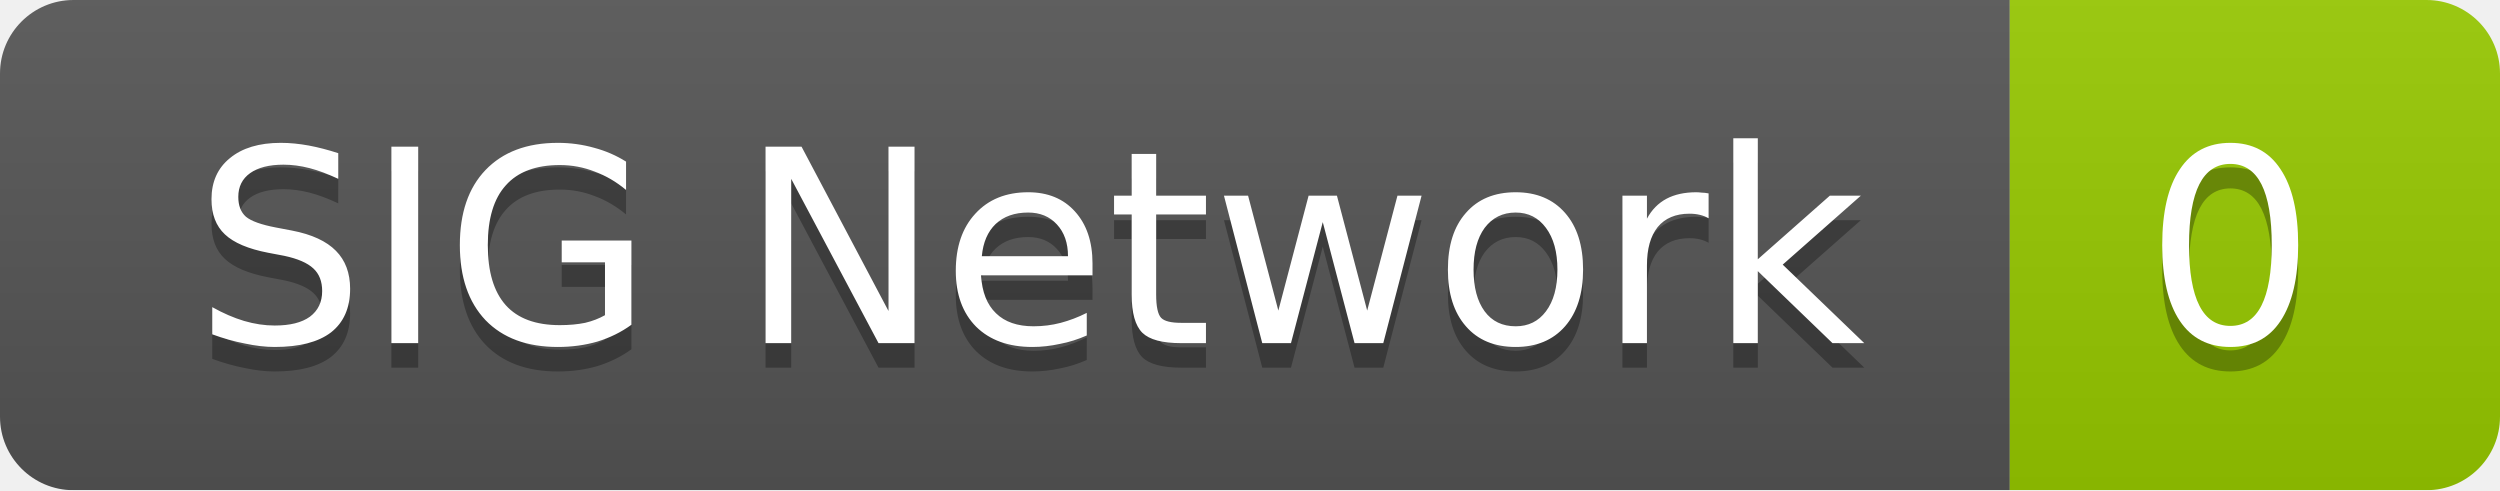
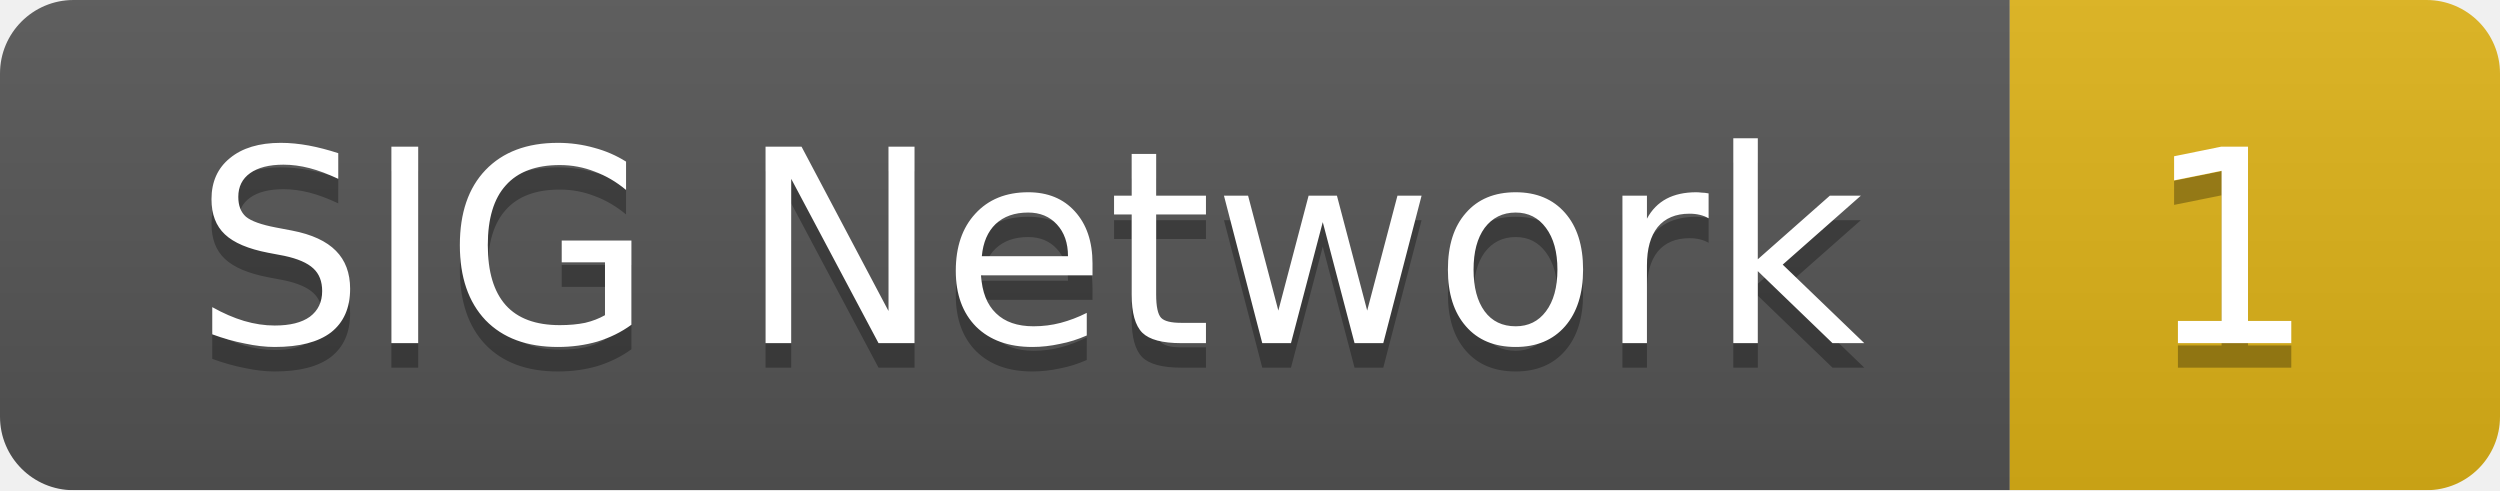
<svg xmlns="http://www.w3.org/2000/svg" width="102" height="20">
  <linearGradient id="smooth" x2="0" y2="100%">
    <stop offset="0" stop-color="#bbb" stop-opacity=".1" />
    <stop offset="1" stop-opacity=".1" />
  </linearGradient>
  <mask id="round">
    <rect width="102" height="20" rx="3" fill="#fff" />
  </mask>
  <g mask="url(#round)">
    <rect width="82" height="20" fill="#555" />
-     <rect x="82" width="20" height="20" fill="#97ca00" />
+     <rect x="82" width="20" height="20" fill="#dfb317" />
    <rect width="102" height="20" fill="url(#smooth)" />
  </g>
  <g fill="#fff" text-anchor="middle" font-family="DejaVu Sans,Verdana,Geneva,sans-serif" font-size="11">
    <text x="42" y="15" fill="#010101" fill-opacity=".3">SIG Network</text>
    <text x="42" y="14">SIG Network</text>
-     <text x="91" y="15" fill="#010101" fill-opacity=".3">0</text>
-     <text x="91" y="14">0</text>
+     <text x="91" y="15" fill="#010101" fill-opacity=".3">1</text>
+     <text x="91" y="14">1</text>
  </g>
</svg>
